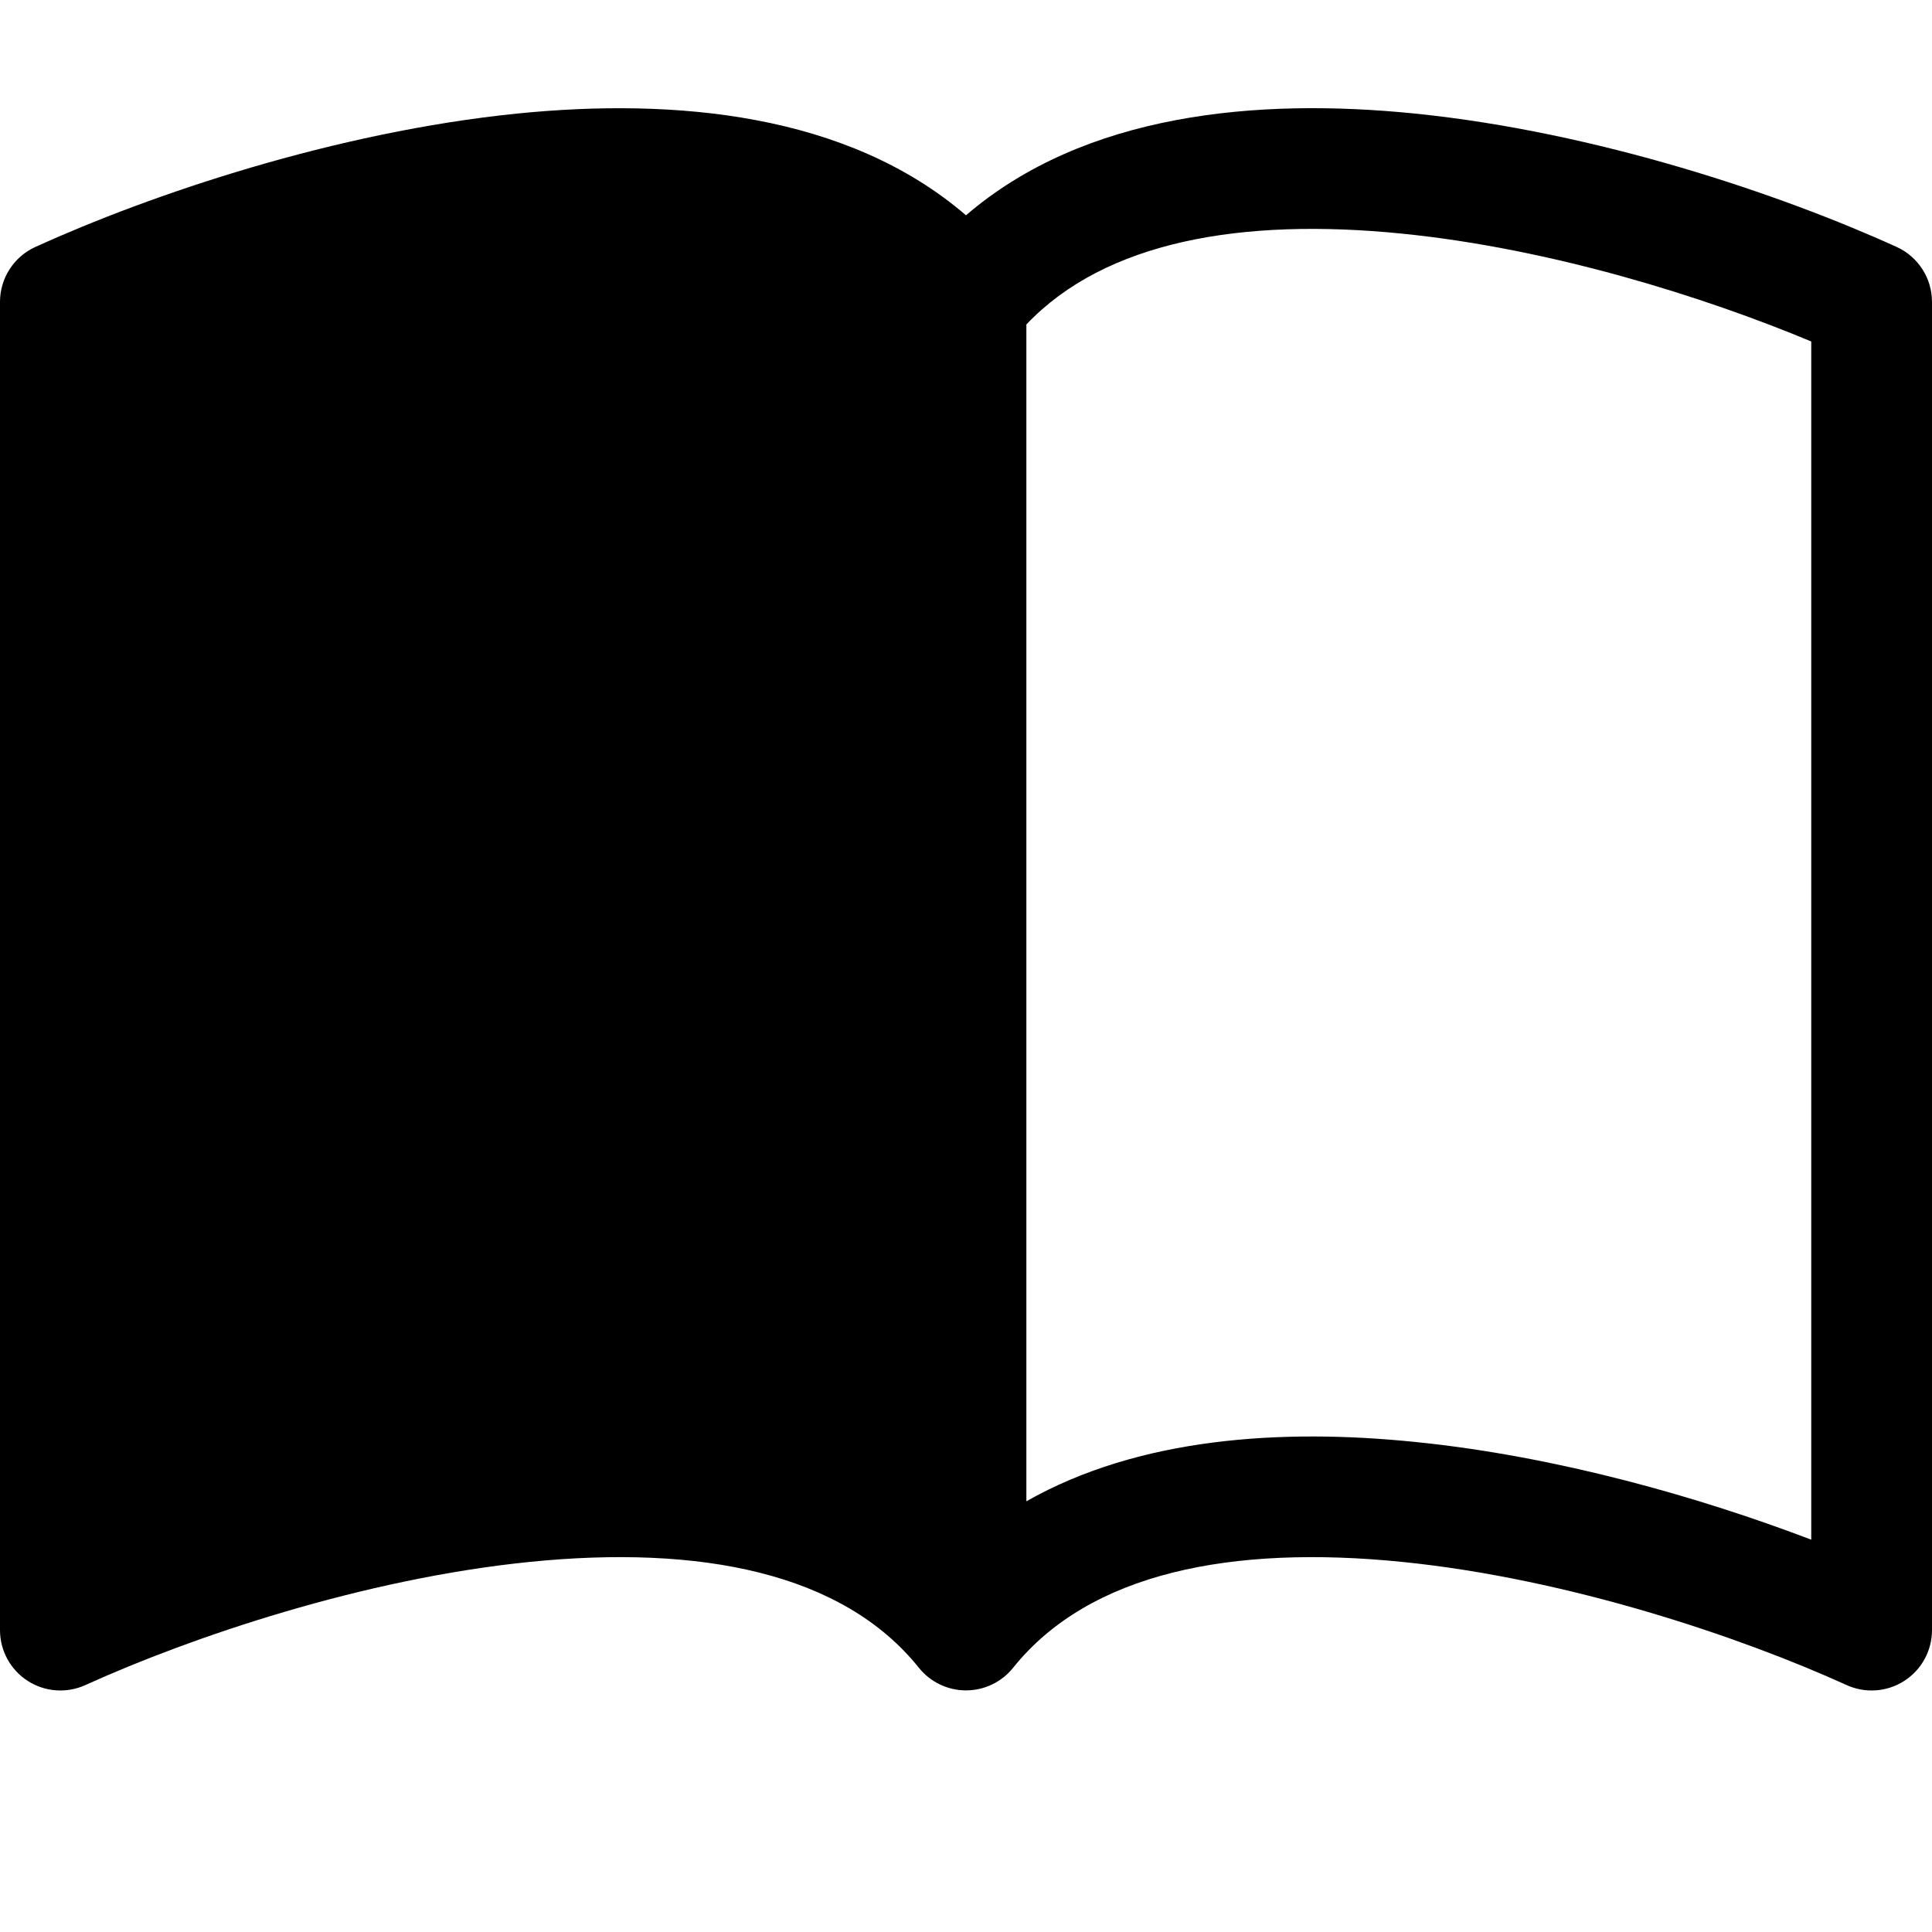
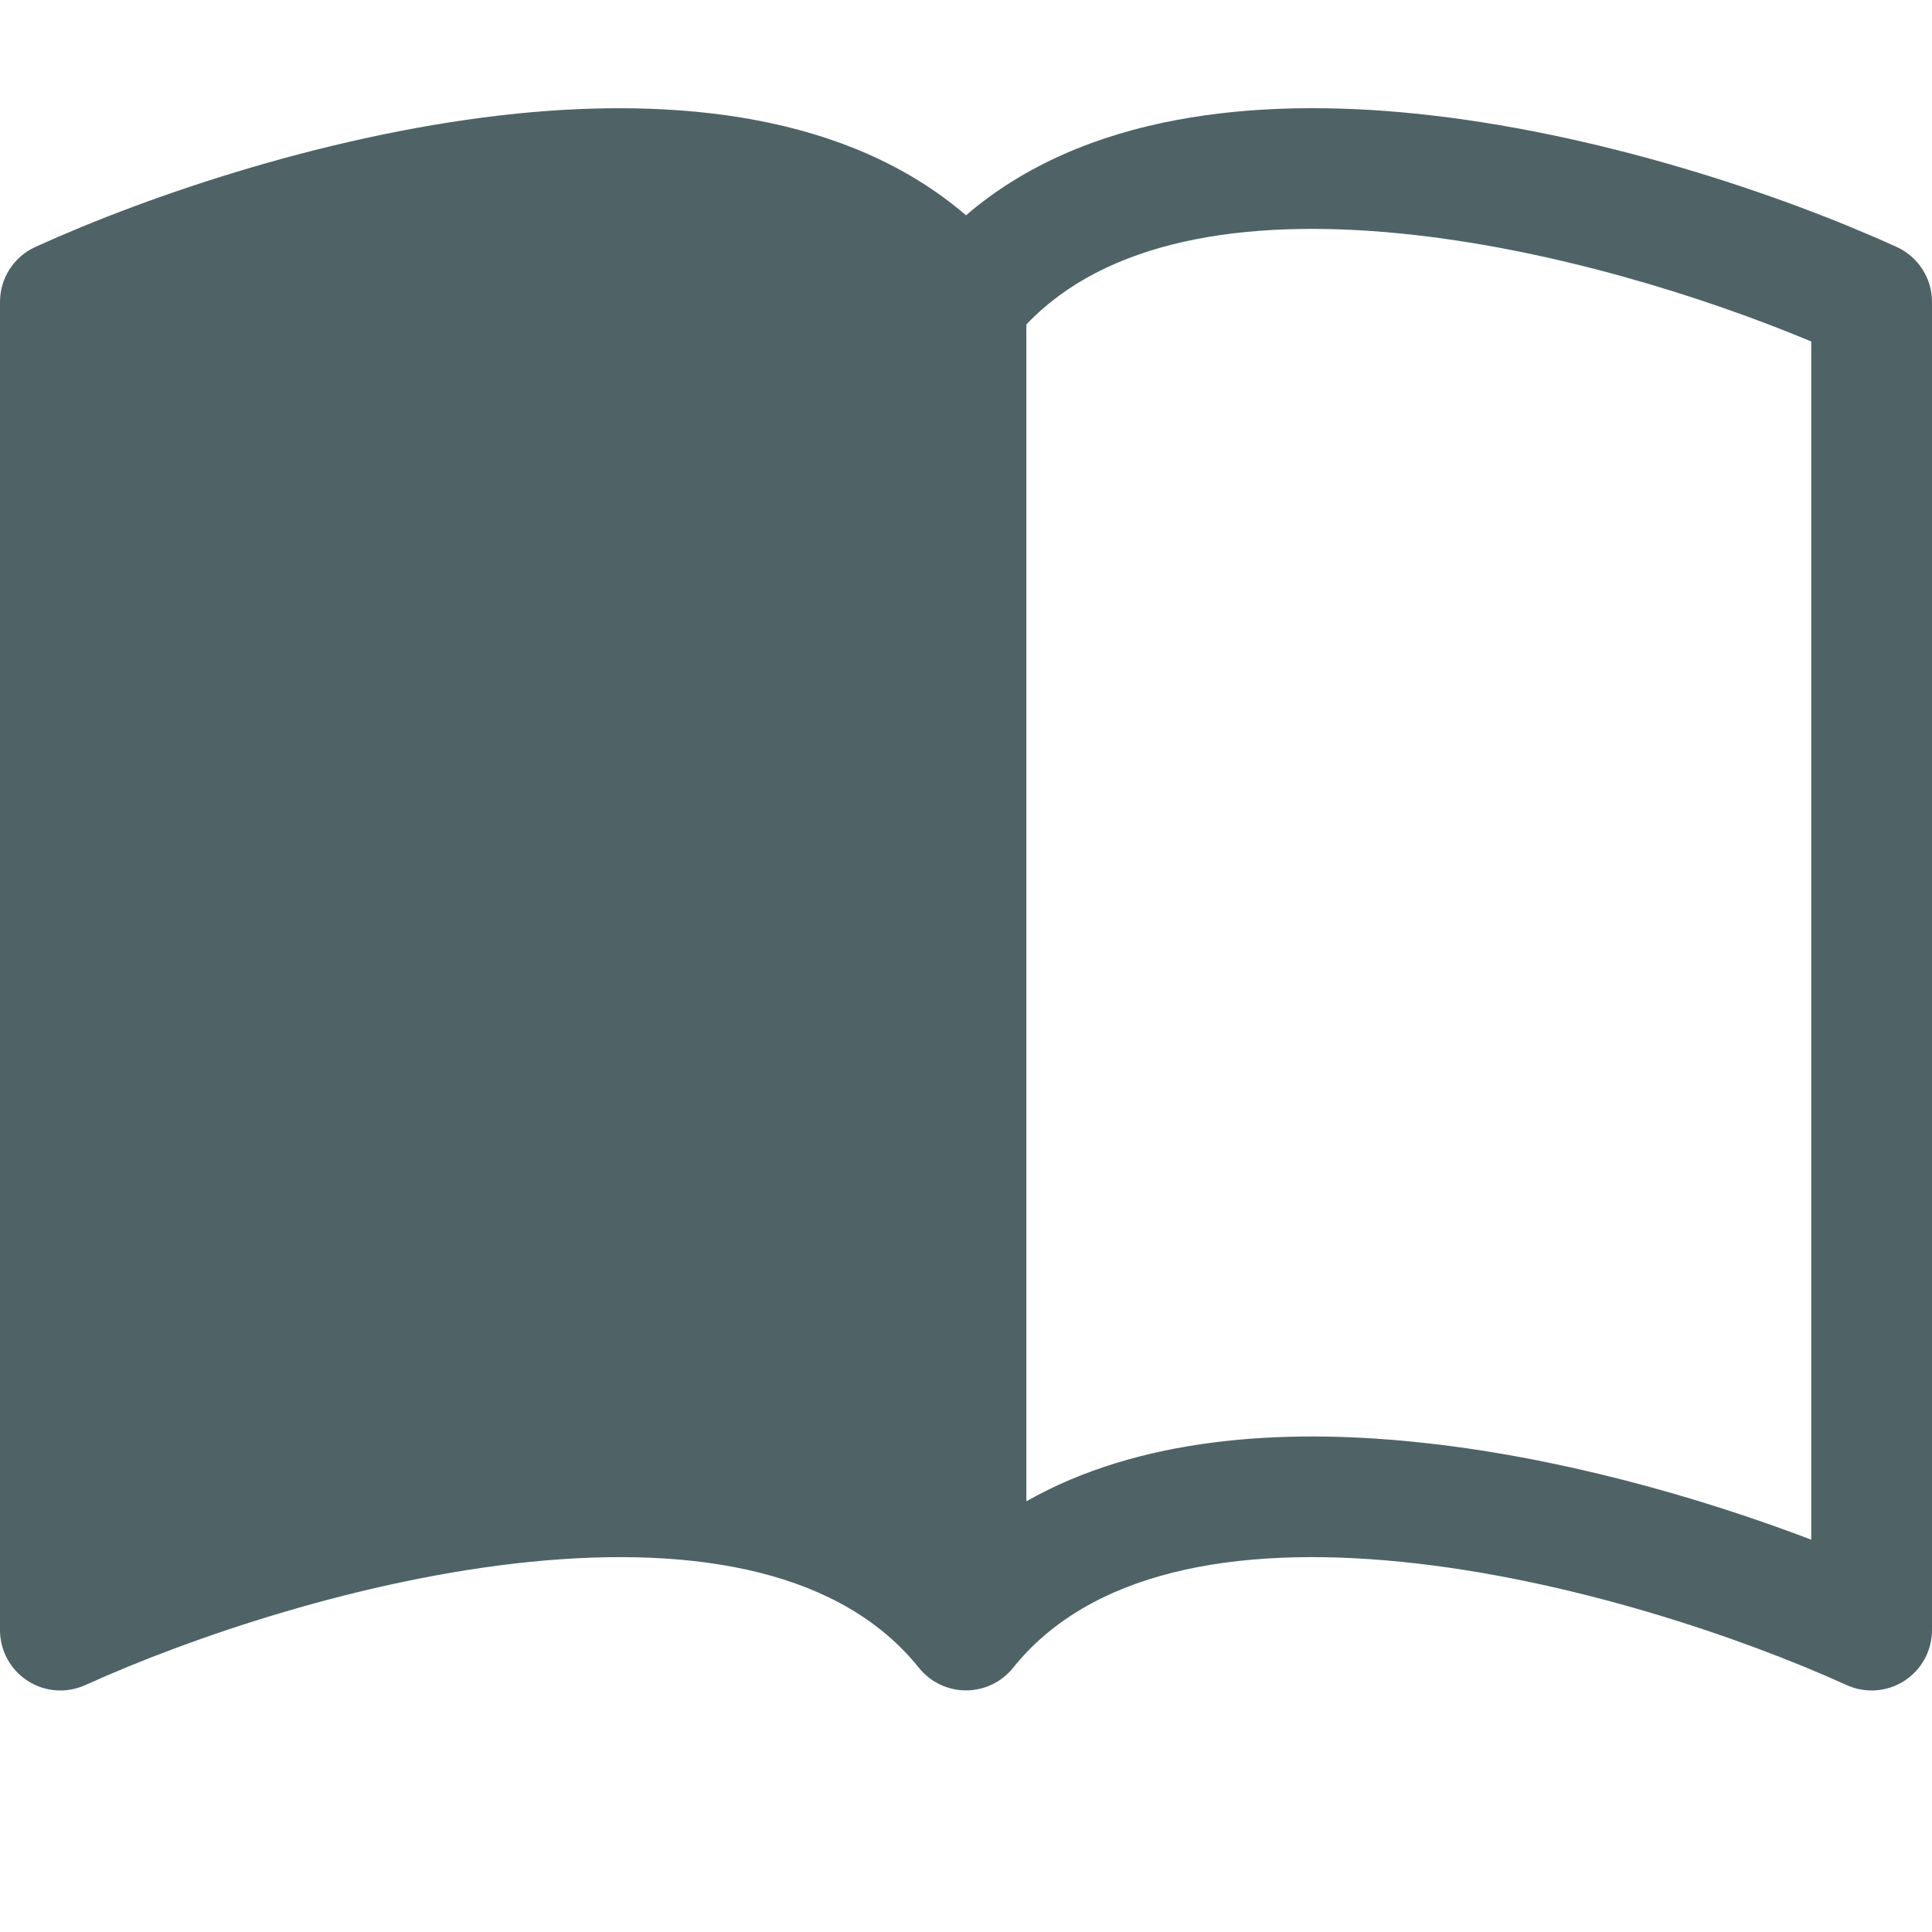
- <svg xmlns="http://www.w3.org/2000/svg" width="16" height="16" fill="currentColor" class="bi bi-book-half" viewBox="0 0 16 16">
+ <svg xmlns="http://www.w3.org/2000/svg" width="16" height="16" fill="#4F6367" class="bi bi-book-half" viewBox="0 0 16 16">
  <path d="M8.5 2.687c.654-.689 1.782-.886 3.112-.752 1.234.124 2.503.523 3.388.893v9.923c-.918-.35-2.107-.692-3.287-.81-1.094-.111-2.278-.039-3.213.492V2.687zM8 1.783C7.015.936 5.587.81 4.287.94c-1.514.153-3.042.672-3.994 1.105A.5.5 0 0 0 0 2.5v11a.5.5 0 0 0 .707.455c.882-.4 2.303-.881 3.68-1.02 1.409-.142 2.59.087 3.223.877a.5.5 0 0 0 .78 0c.633-.79 1.814-1.019 3.222-.877 1.378.139 2.8.62 3.681 1.02A.5.5 0 0 0 16 13.5v-11a.5.5 0 0 0-.293-.455c-.952-.433-2.48-.952-3.994-1.105C10.413.809 8.985.936 8 1.783z" />
</svg>
